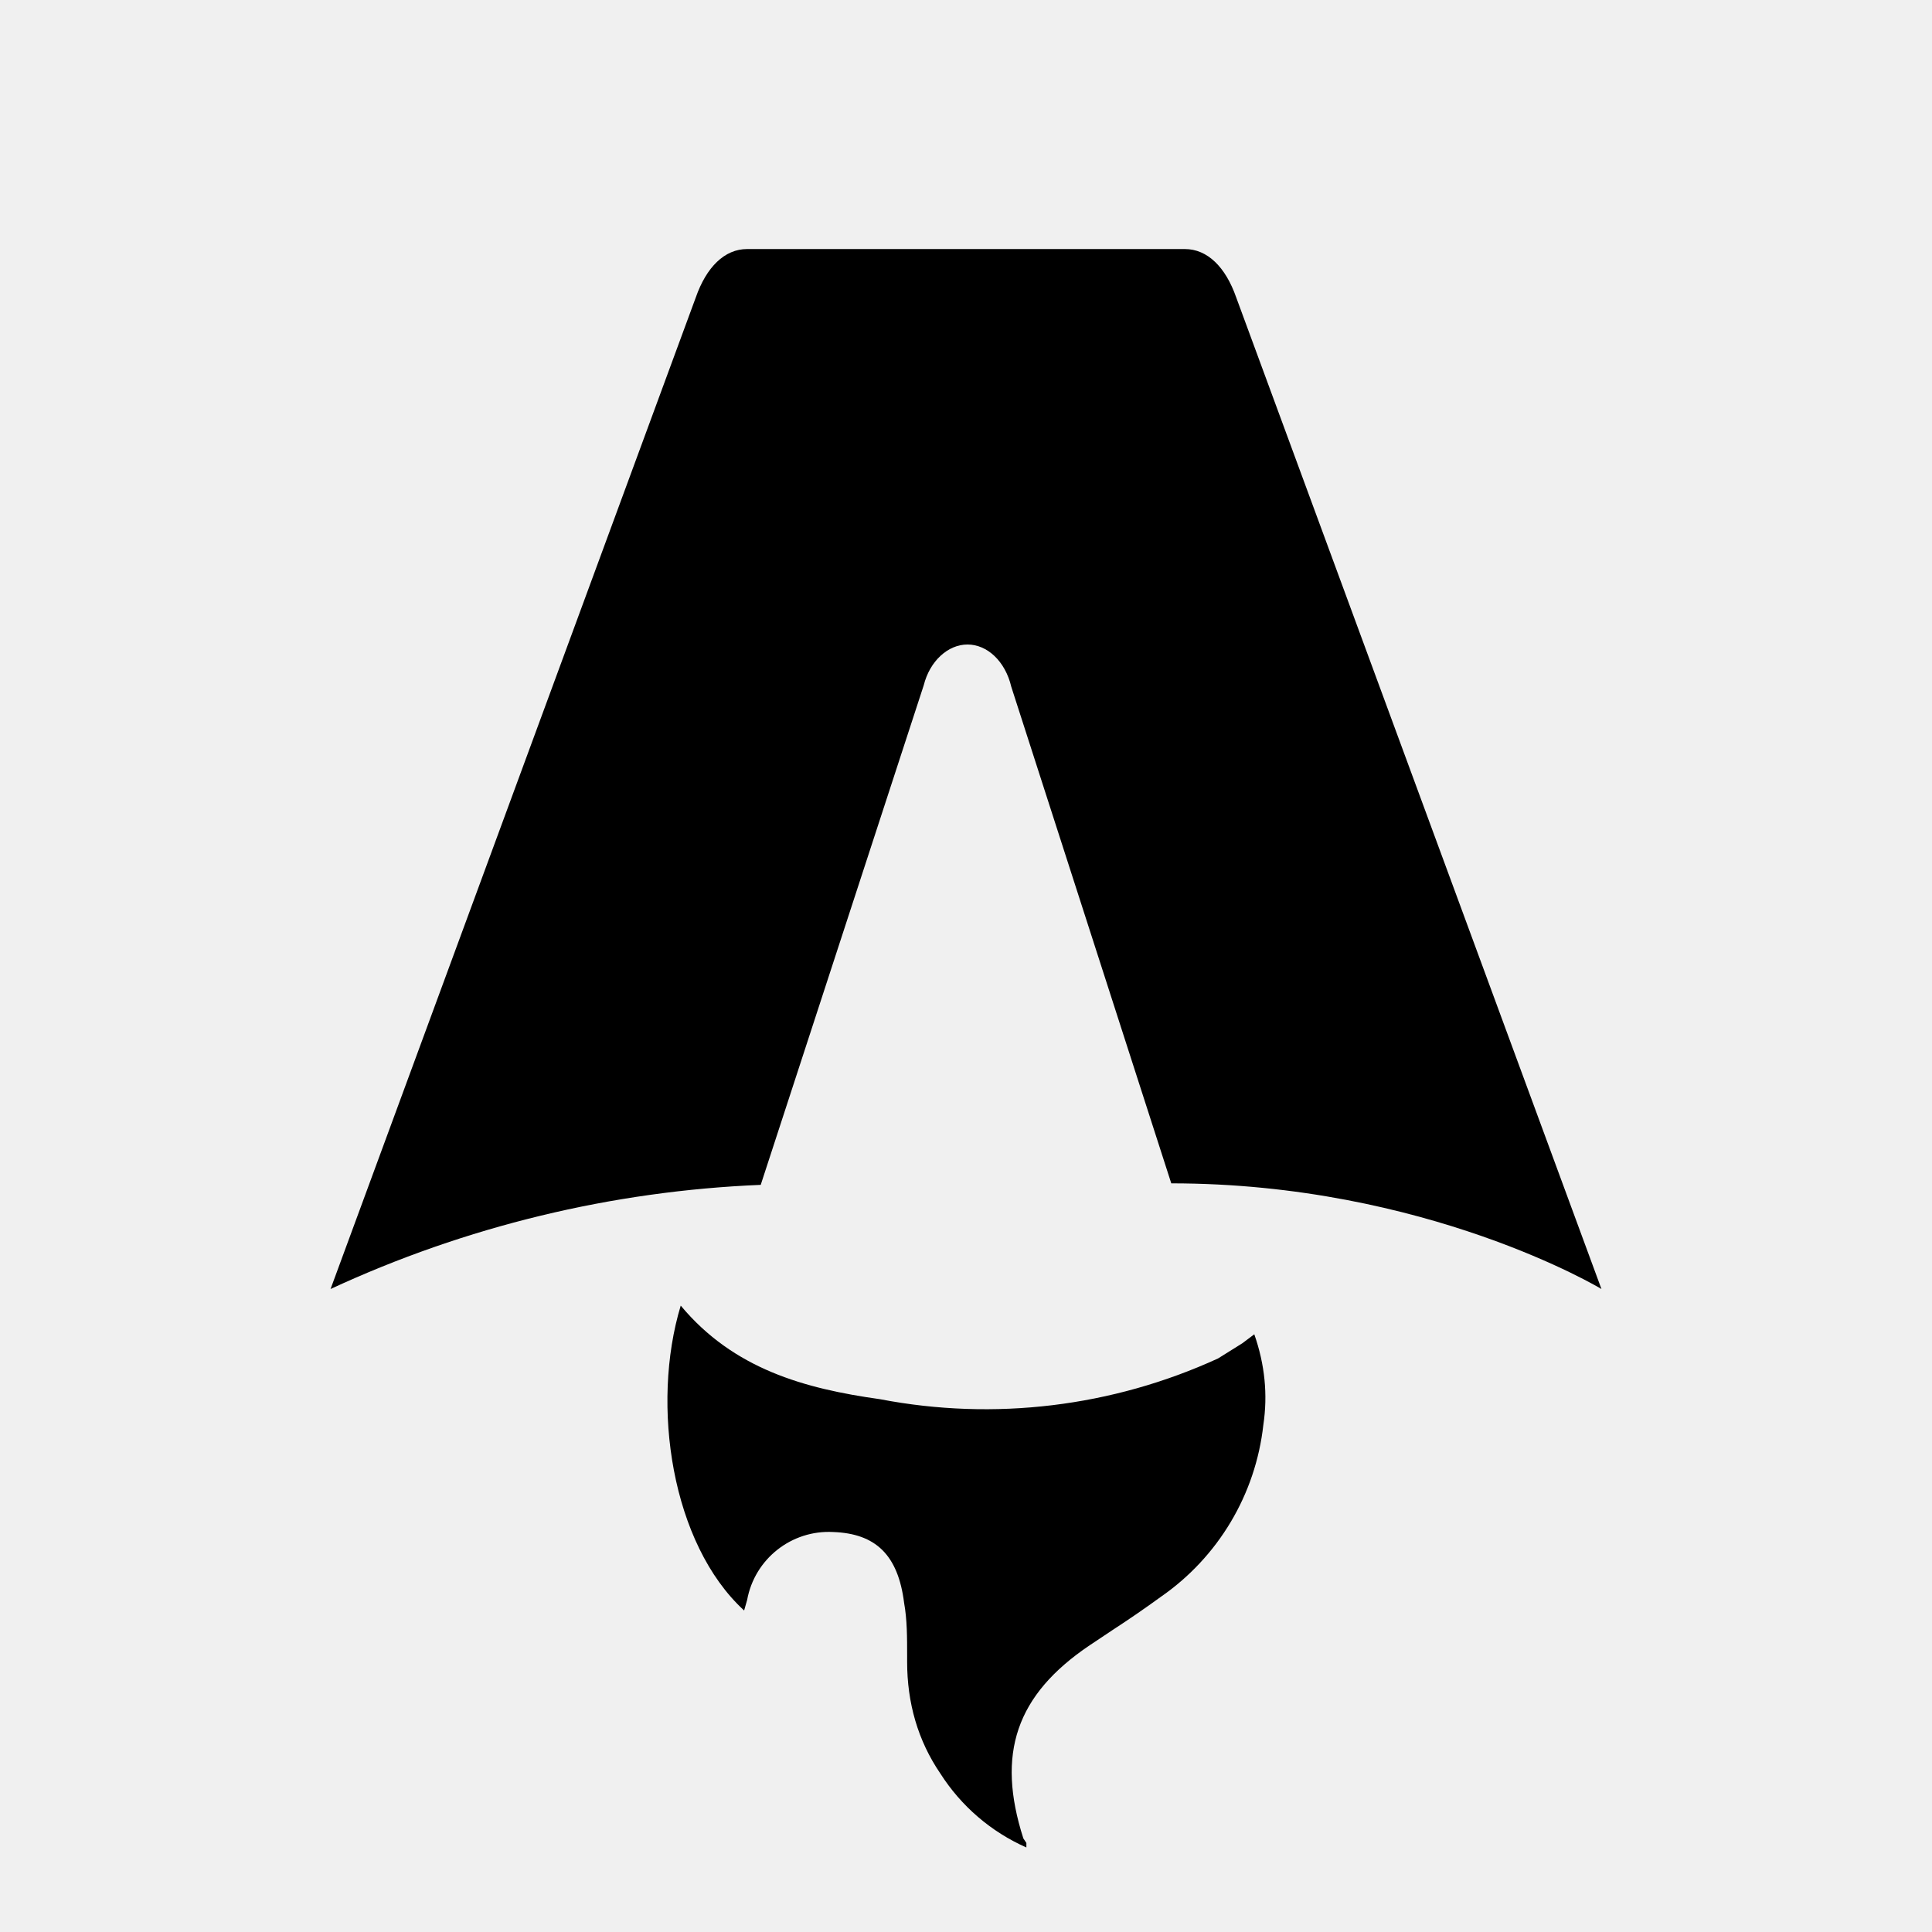
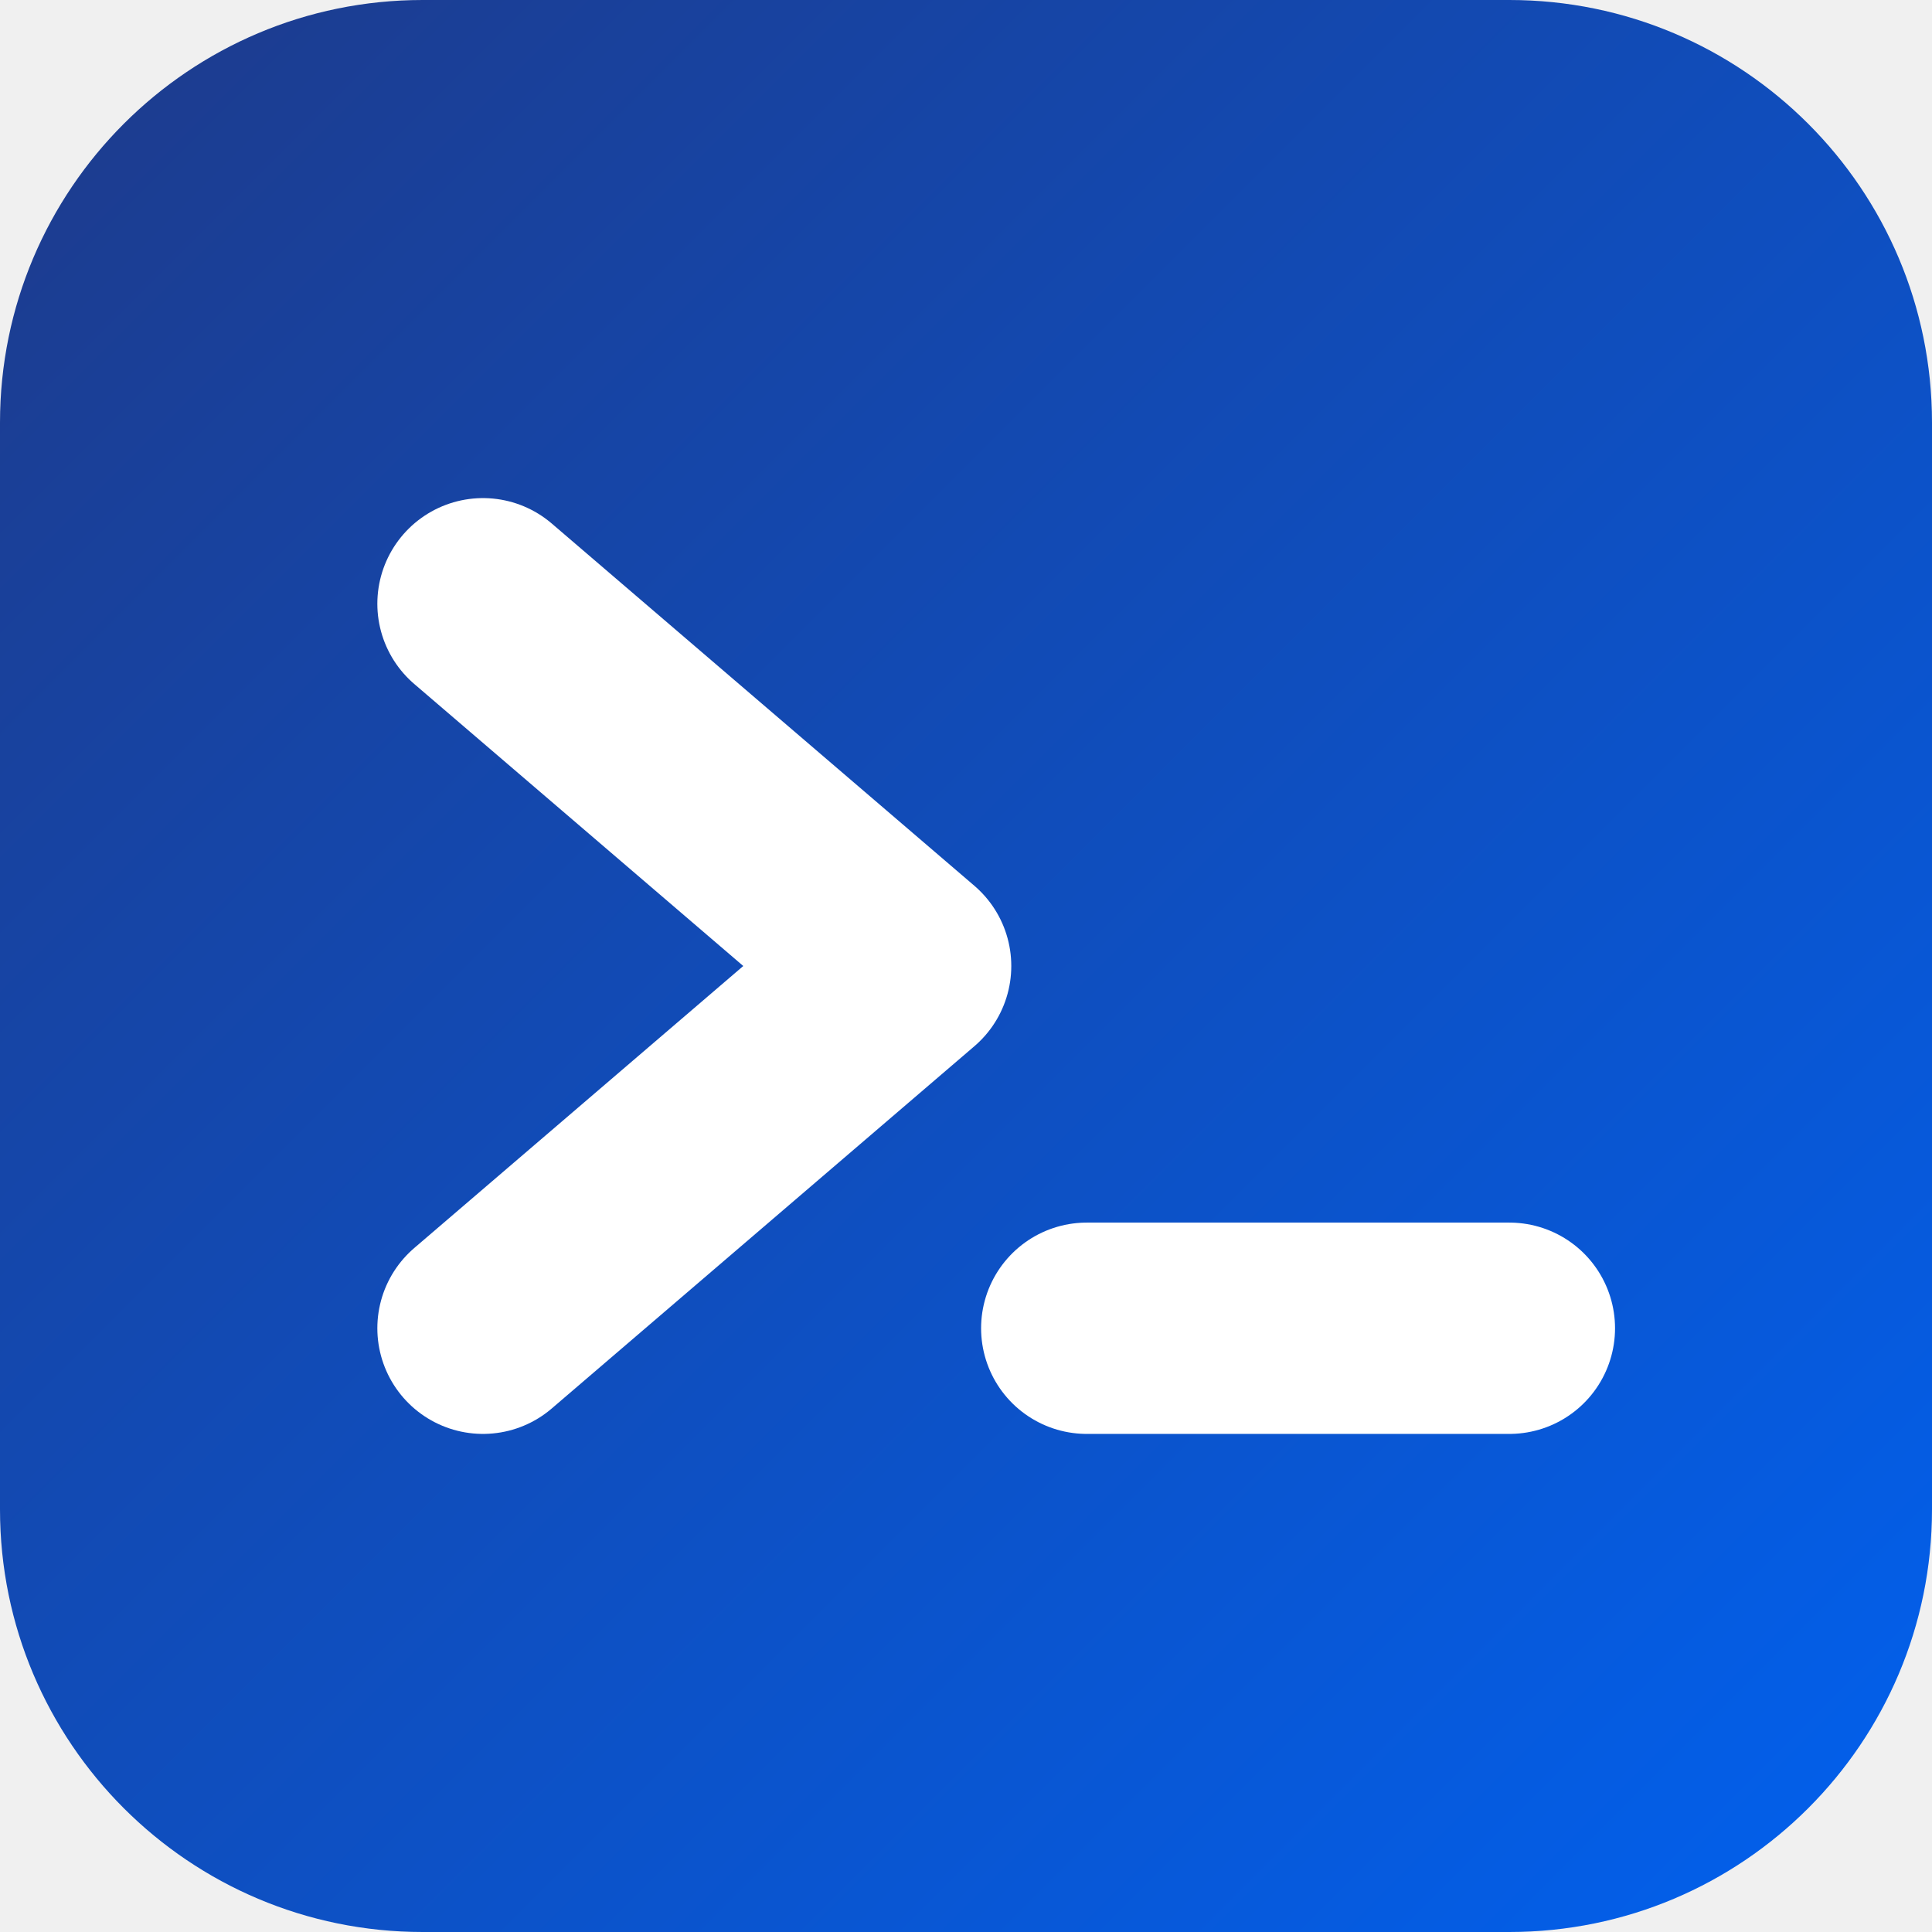
- <svg xmlns="http://www.w3.org/2000/svg" fill="none" viewBox="0 0 128 128">
-   <path d="M50.4 78.5a75.1 75.1 0 0 0-28.5 6.9l24.2-65.7c.7-2 1.9-3.2 3.4-3.2h29c1.5 0 2.7 1.2 3.4 3.2l24.2 65.7s-11.6-7-28.5-7L67 45.5c-.4-1.7-1.6-2.8-2.9-2.8-1.3 0-2.5 1.1-2.9 2.7L50.4 78.5Zm-1.1 28.2Zm-4.2-20.2c-2 6.6-.6 15.8 4.2 20.2a17.5 17.5 0 0 1 .2-.7 5.5 5.5 0 0 1 5.7-4.5c2.8.1 4.3 1.5 4.7 4.7.2 1.1.2 2.3.2 3.5v.4c0 2.7.7 5.2 2.2 7.4a13 13 0 0 0 5.7 4.9v-.3l-.2-.3c-1.8-5.6-.5-9.5 4.4-12.8l1.5-1a73 73 0 0 0 3.2-2.2 16 16 0 0 0 6.8-11.4c.3-2 .1-4-.6-6l-.8.6-1.6 1a37 37 0 0 1-22.4 2.7c-5-.7-9.7-2-13.2-6.2Z" />
-   <style>
-         path { fill: #000; }
-         @media (prefers-color-scheme: dark) {
-             path { fill: #FFF; }
-         }
-     </style>
+ <svg xmlns="http://www.w3.org/2000/svg" viewBox="0 0 64 64">
+   <defs>
+     <linearGradient id="bg" x1="0" y1="0" x2="1" y2="1">
+       <stop offset="0%" stop-color="#1e3a8a" />
+       <stop offset="100%" stop-color="#0161ef" />
+     </linearGradient>
+   </defs>
+   <rect width="64" height="64" rx="14" fill="url(#bg)" />
+   <path d="M 16 20 L 30 32 L 16 44" fill="none" stroke="#ffffff" stroke-width="7" stroke-linecap="round" stroke-linejoin="round" />
+   <line x1="36" y1="44" x2="50" y2="44" stroke="#ffffff" stroke-width="7" stroke-linecap="round" />
</svg>
